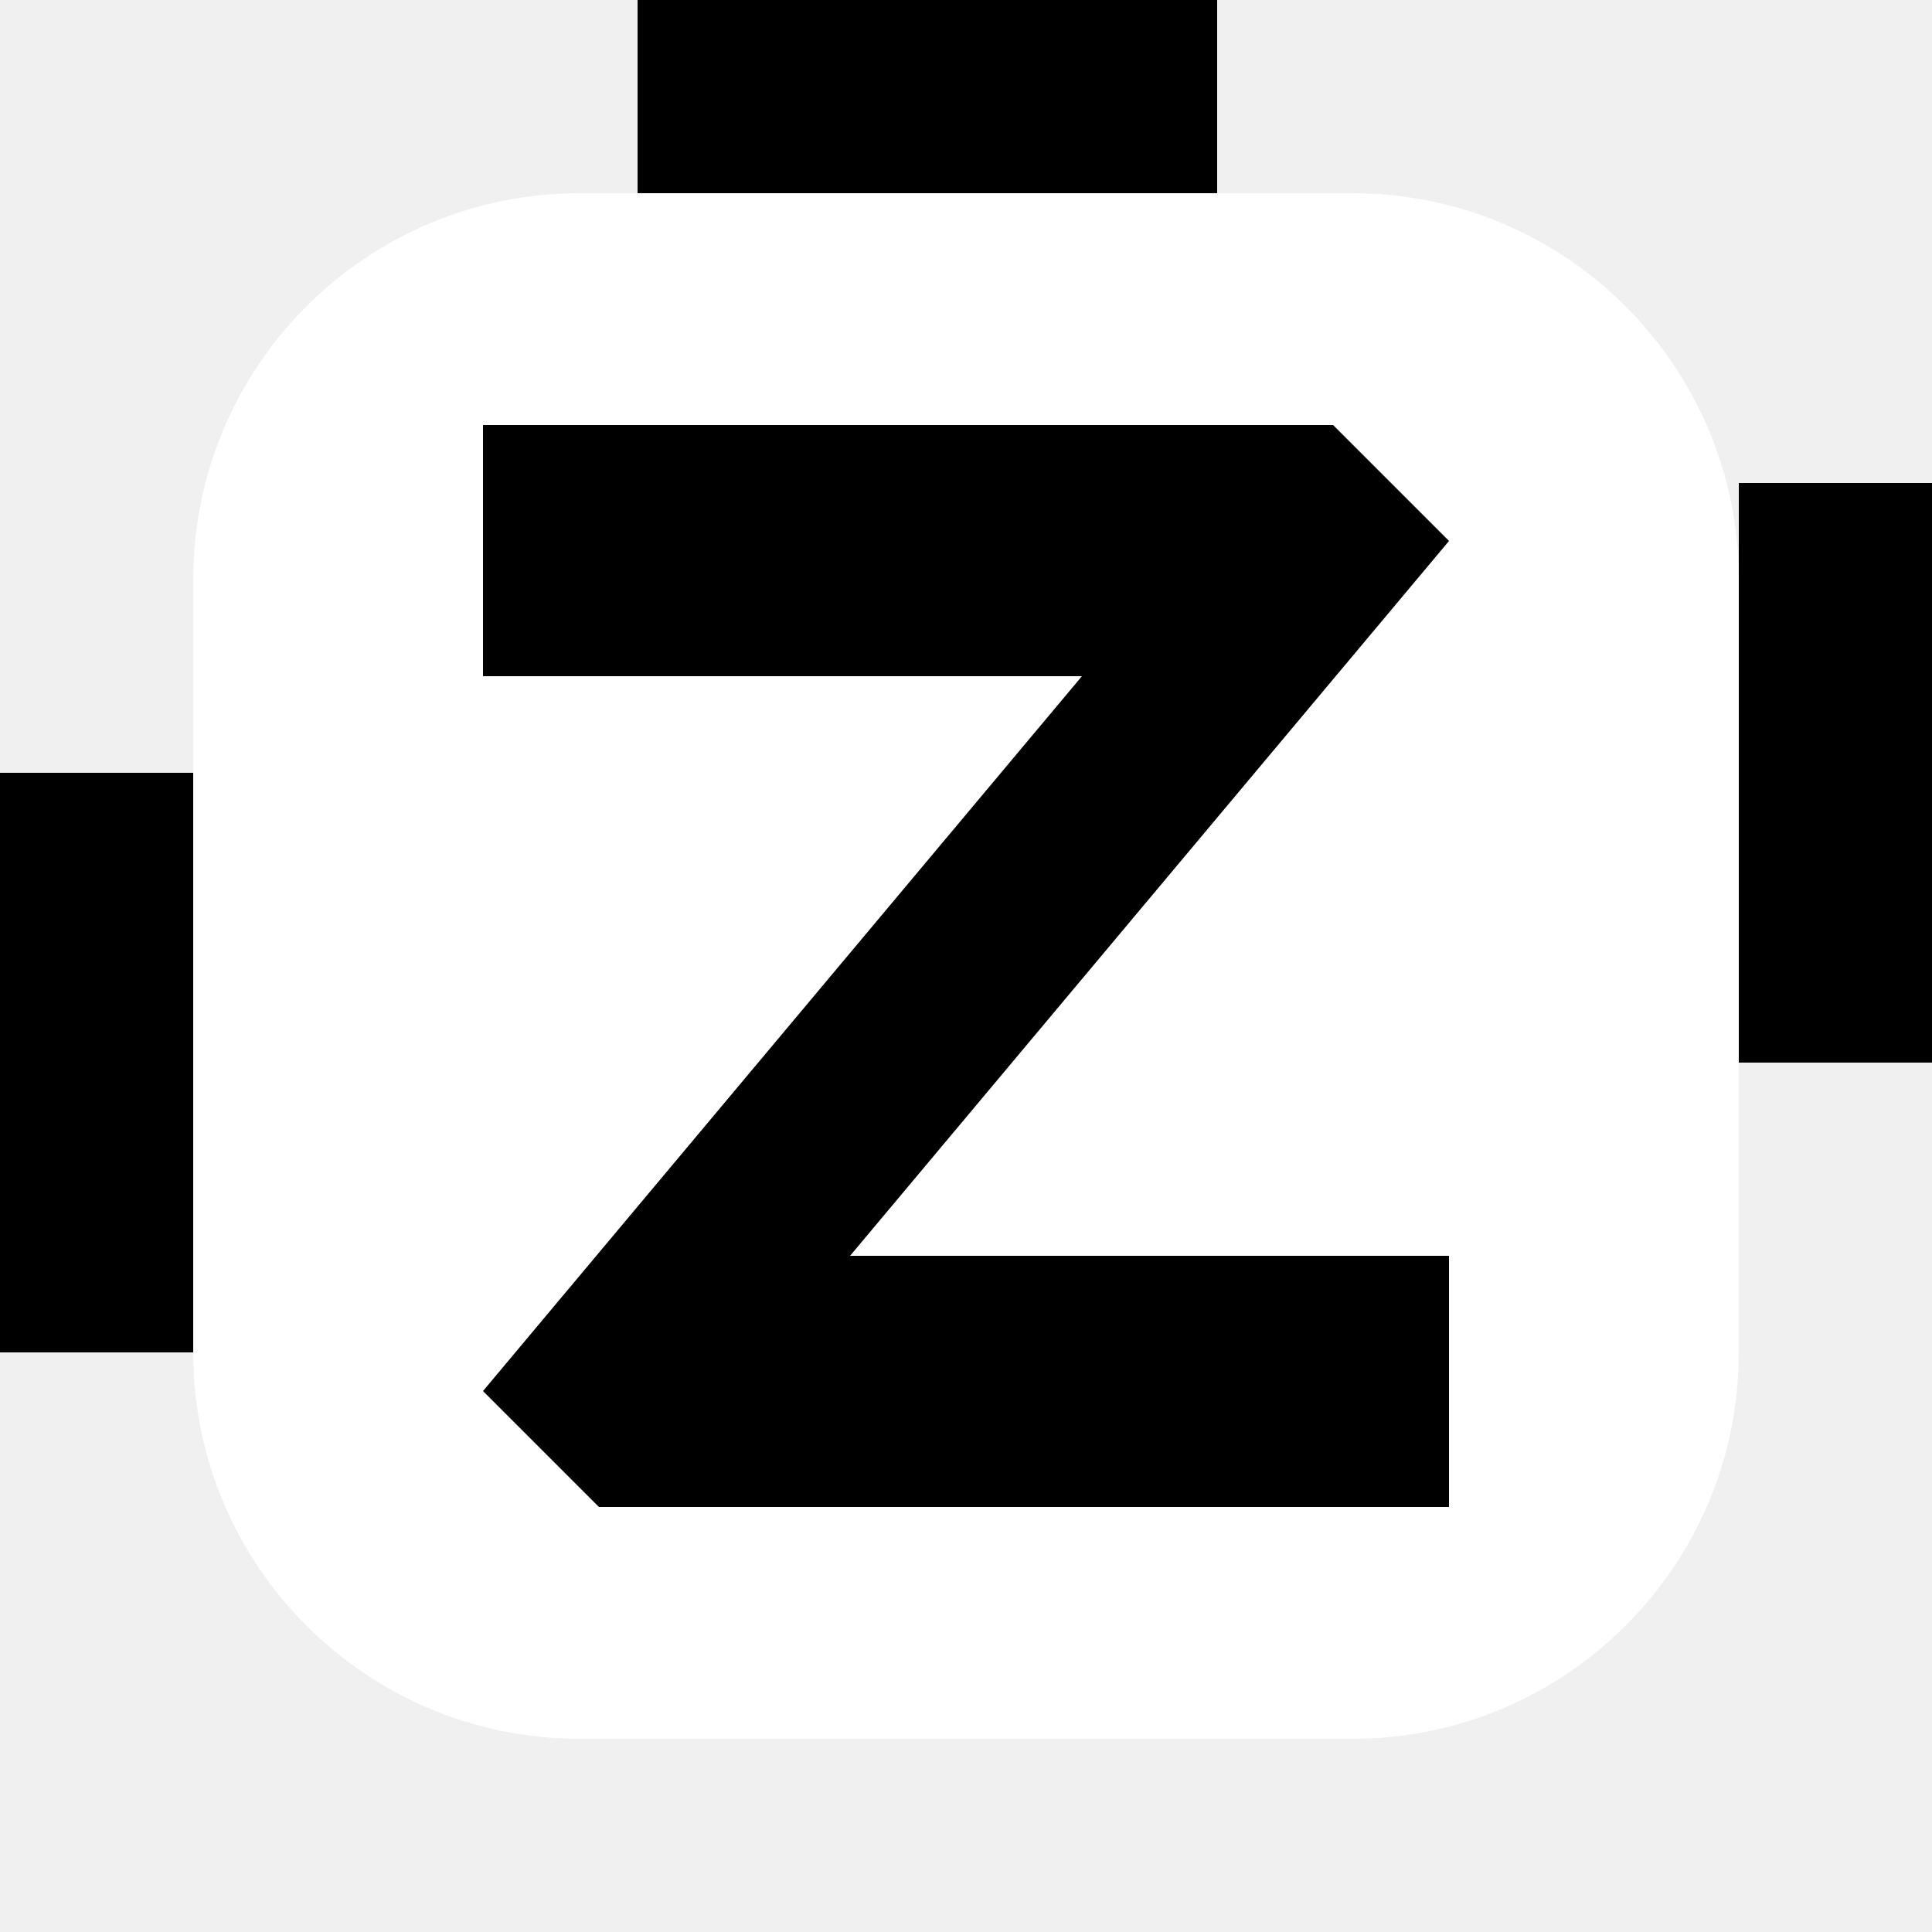
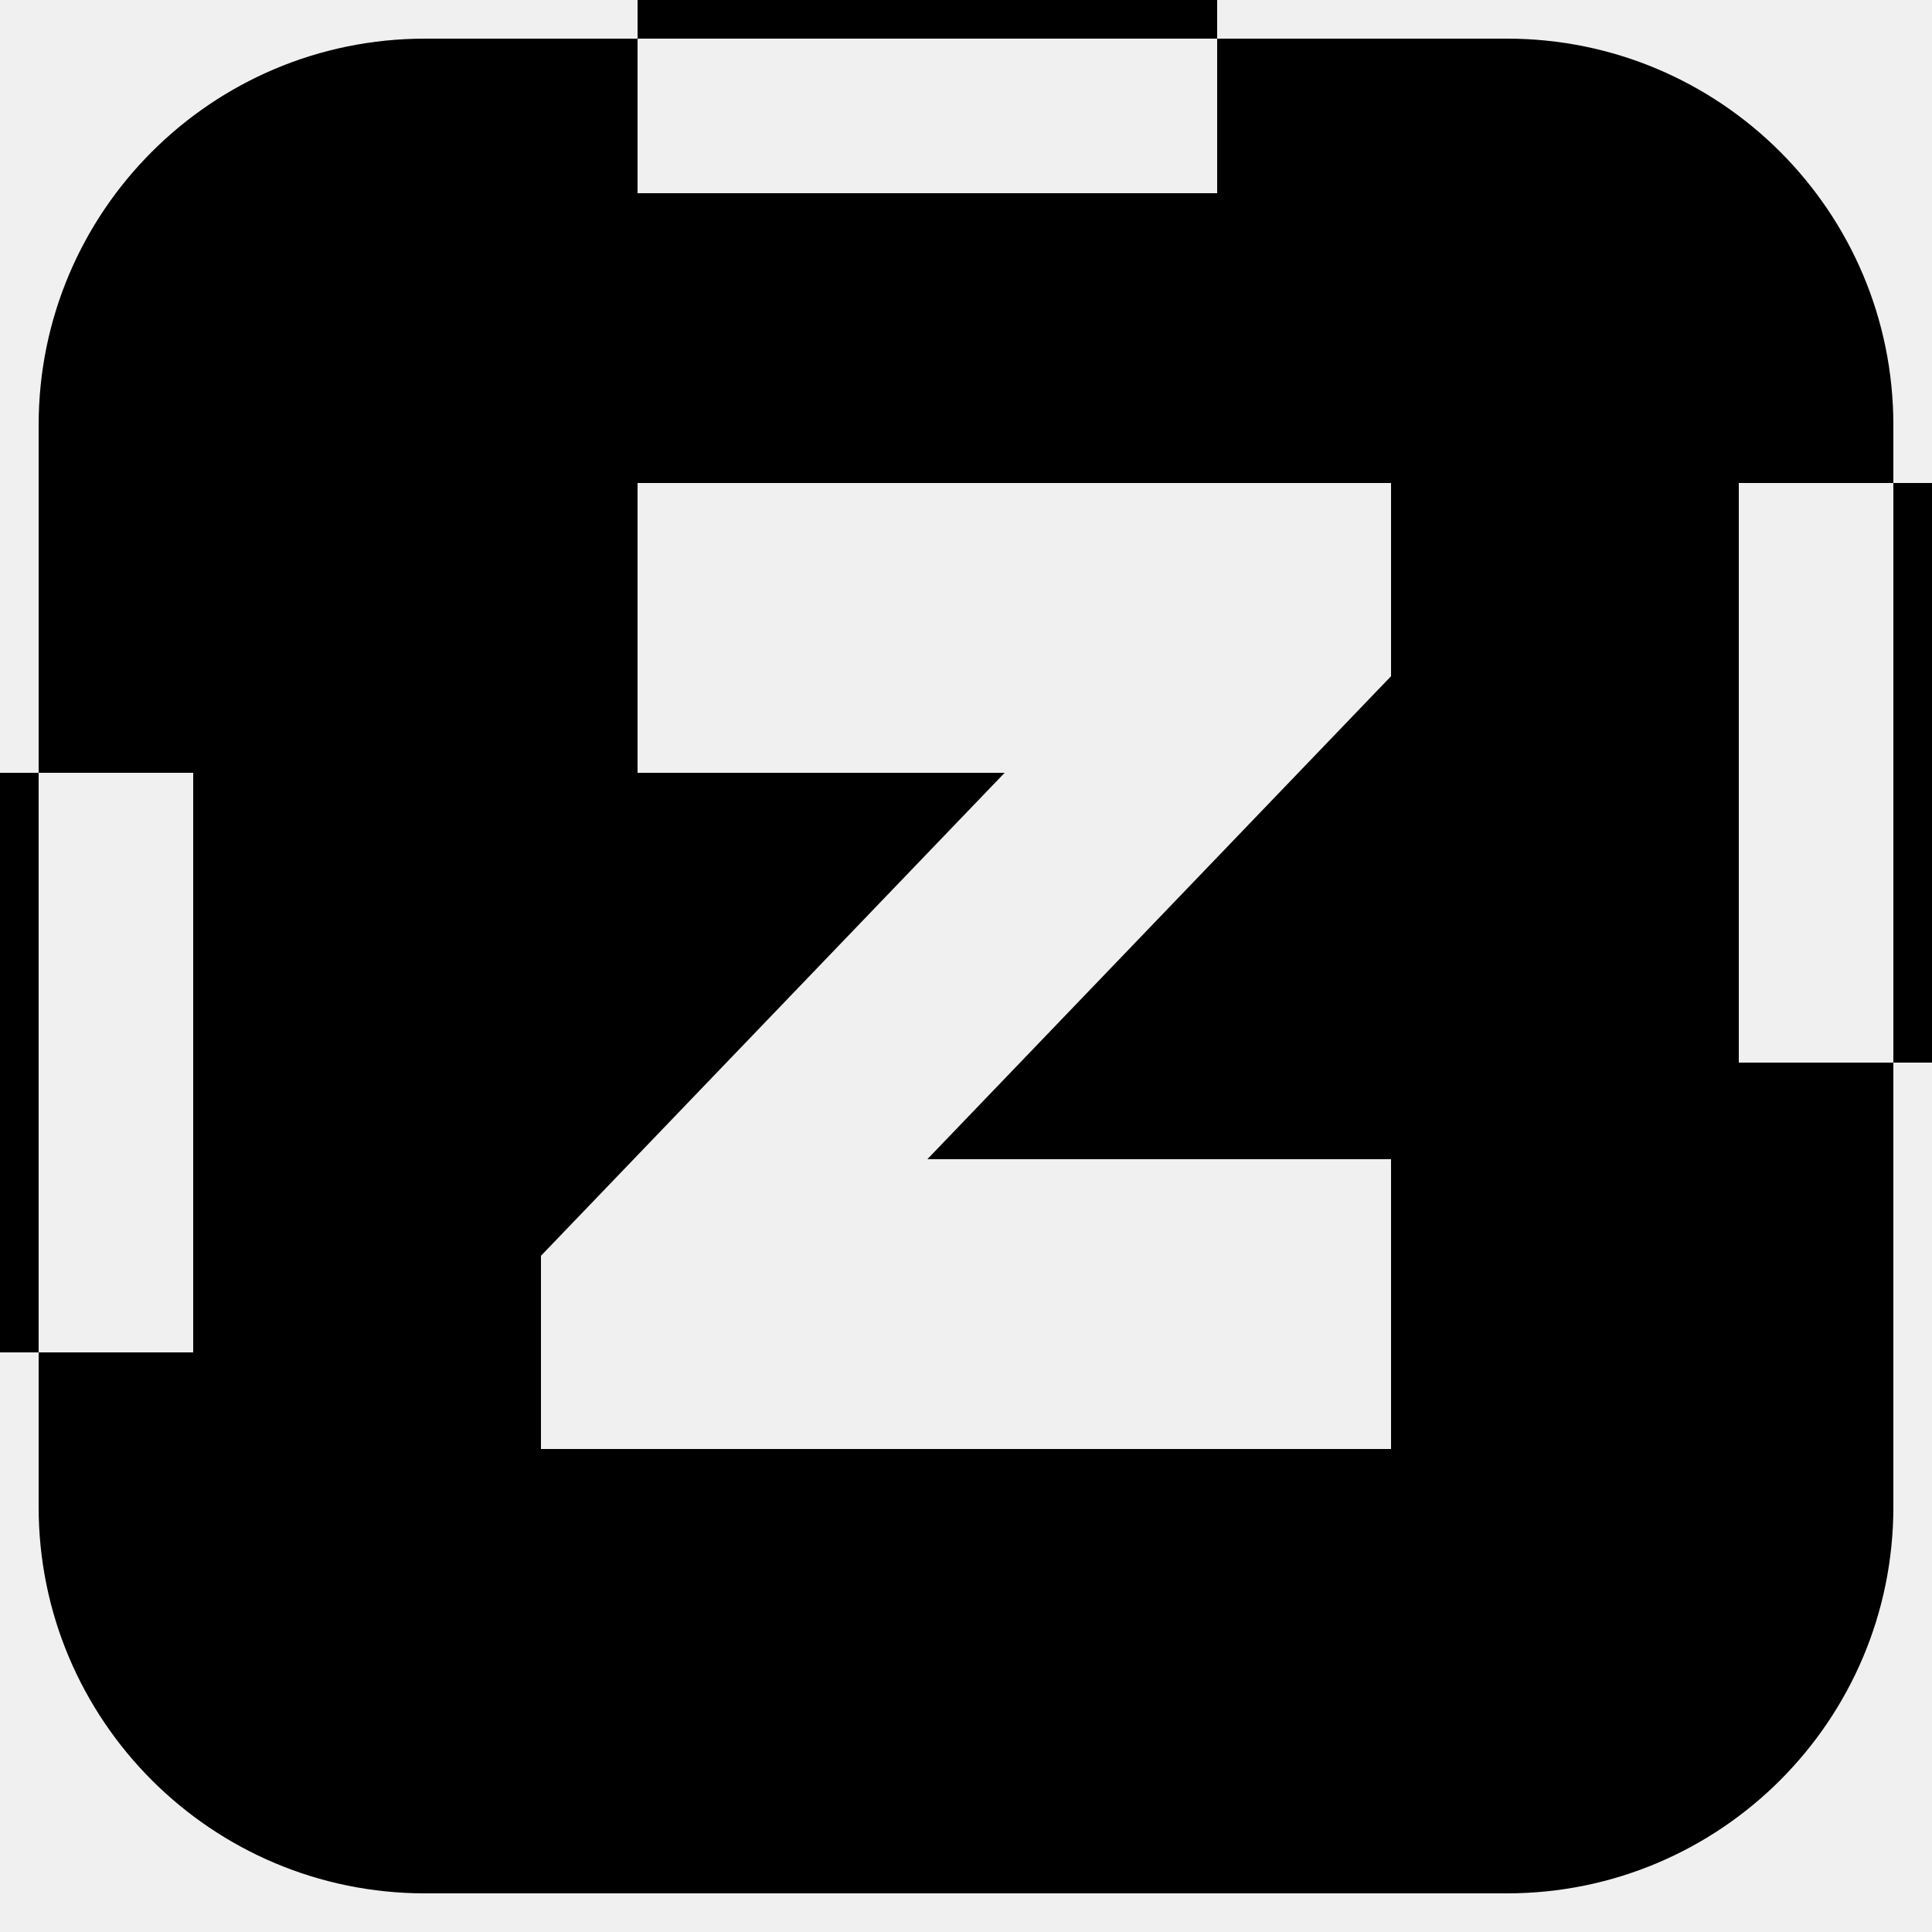
<svg xmlns="http://www.w3.org/2000/svg" xml:space="preserve" style="fill-rule:evenodd;clip-rule:evenodd;stroke-linejoin:round;stroke-miterlimit:2" viewBox="0 0 100 100">
-   <rect x="10" y="10" width="80" height="80" rx="20" ry="20" fill="white" />
-   <rect x="33" y="0" width="30" height="10" fill="black" />
-   <rect x="0" y="40" width="10" height="30" fill="black" />
-   <rect x="90" y="25" width="10" height="30" fill="black" />
-   <path d="M25 22 L69 22 L75 28 L44 65 L75 65 L75 78 L31 78 L25 72 L56 35 L25 35 Z" fill="#000000" />
+   <path d="M 22 2 H 78 A 20 20 0 0 1 98 22 V 78 A 20 20 0 0 1 78 98 H 22 A 20 20 0 0 1 2 78 V 22 A 20 20 0 0 1 22 2 Z M 33 40 L 52 40 L 28 65 L 28 75 L 72 75 L 72 60 L 48 60 L 72 35 L 72 25 L 33 25 Z M 33 0 L 33 10 L 63 10 L 63 0 Z M 0 40 L 0 70 L 10 70 L 10 40 Z M 90 25 L 90 55 L 100 55 L 100 25 Z" fill="black" />
</svg>
